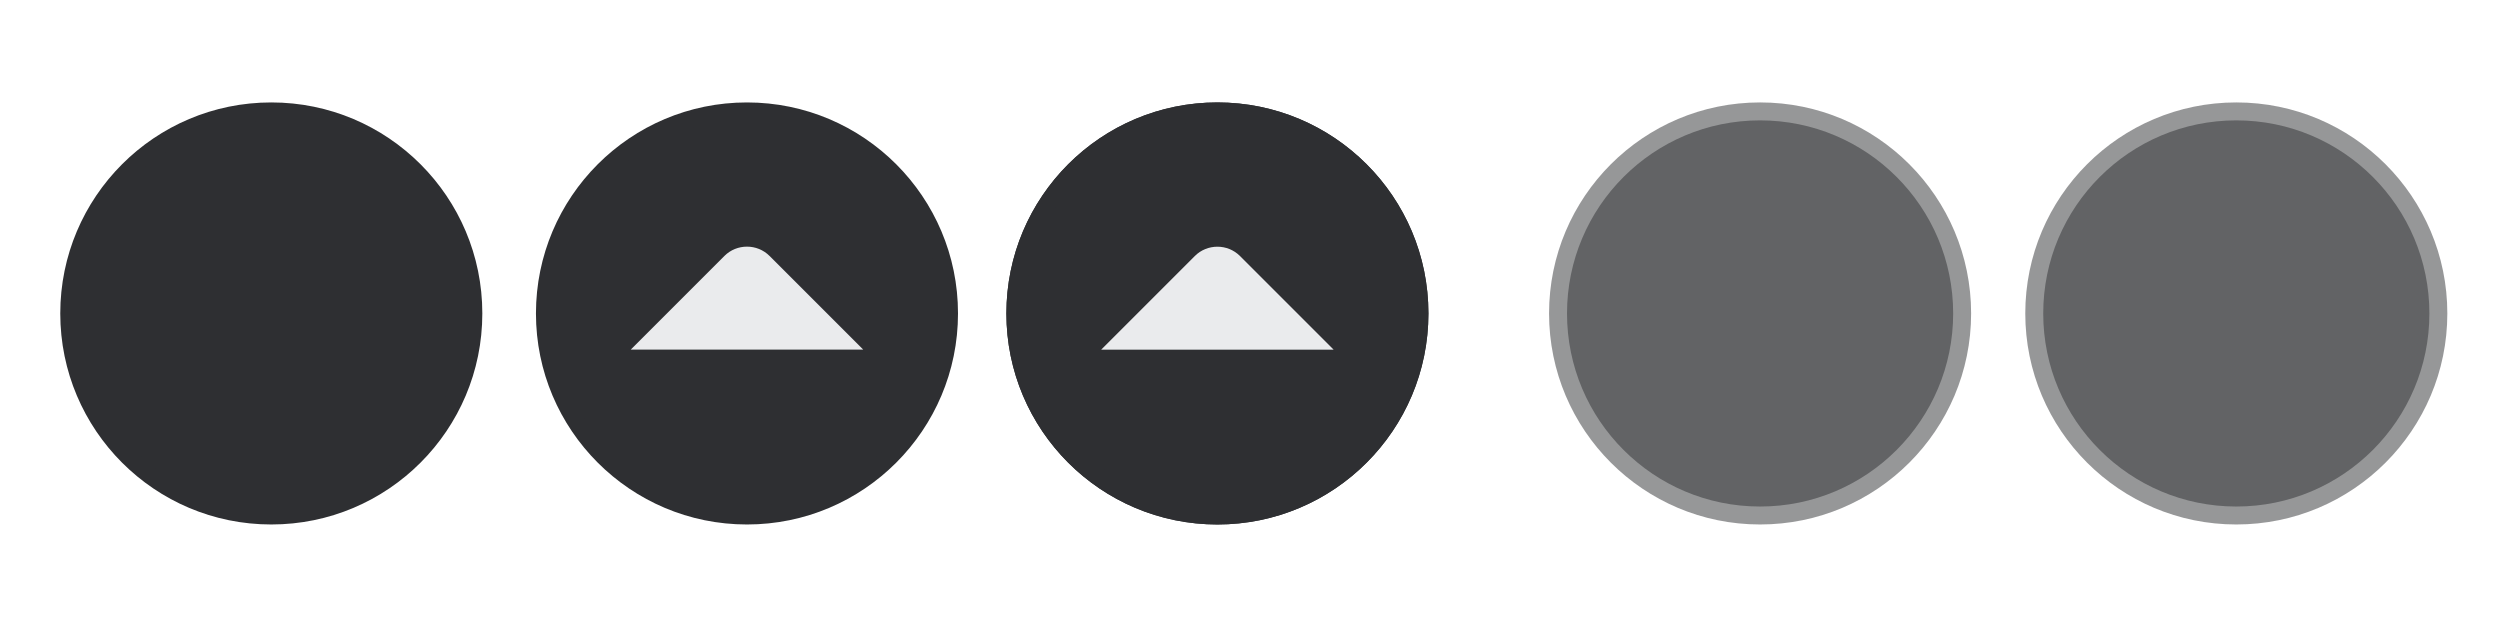
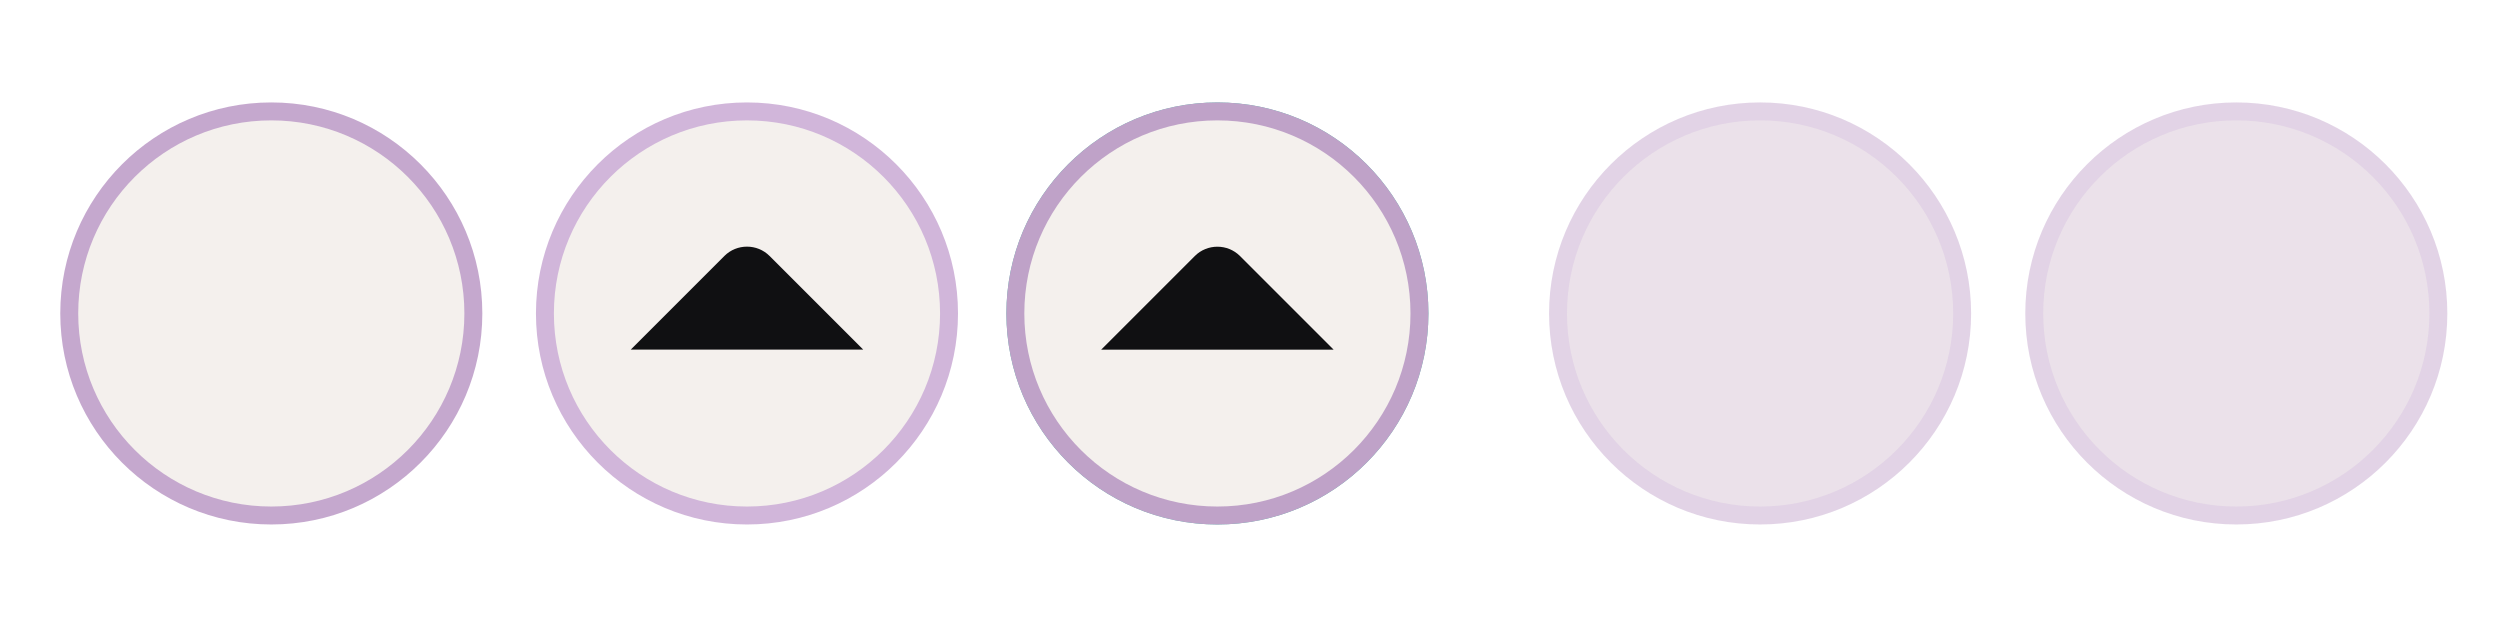
<svg xmlns="http://www.w3.org/2000/svg" xmlns:xlink="http://www.w3.org/1999/xlink" width="119.467" height="29.867" id="svg4428" version="1.1">
  <defs id="defs4430">
    <linearGradient id="linearGradient3913">
-       <stop style="stop-color:#eaebed;stop-opacity:1;" offset="0" id="stop3915" />
-       <stop id="stop3921" offset="0.5" style="stop-color:#eaebed;stop-opacity:0.498;" />
-       <stop style="stop-color:#eaebed;stop-opacity:0;" offset="1" id="stop3917" />
+       <stop style="stop-color:#ffffff;stop-opacity:1;" offset="0" id="stop3915" />
+       <stop id="stop3921" offset="0.5" style="stop-color:#ffffff;stop-opacity:0.498;" />
+       <stop style="stop-color:#ffffff;stop-opacity:0;" offset="1" id="stop3917" />
    </linearGradient>
    <linearGradient id="linearGradient3868">
-       <stop style="stop-color:#232426;stop-opacity:1;" offset="0" id="stop3870" />
-       <stop style="stop-color:#232426;stop-opacity:1;" offset="1" id="stop3872" />
+       <stop style="stop-color:#5a5a5a;stop-opacity:1;" offset="0" id="stop3870" />
+       <stop style="stop-color:#646464;stop-opacity:1;" offset="1" id="stop3872" />
    </linearGradient>
    <linearGradient id="linearGradient3813">
-       <stop style="stop-color:#232426;stop-opacity:1;" offset="0" id="stop3815" />
-       <stop style="stop-color:#232426;stop-opacity:1;" offset="1" id="stop3817" />
+       <stop style="stop-color:#666666;stop-opacity:1;" offset="0" id="stop3815" />
+       <stop style="stop-color:#636363;stop-opacity:1;" offset="1" id="stop3817" />
    </linearGradient>
    <linearGradient id="linearGradient3787">
-       <stop style="stop-color:#2e2f32;stop-opacity:1;" offset="0" id="stop3789" />
-       <stop style="stop-color:#2e2f32;stop-opacity:1;" offset="1" id="stop3791" />
+       <stop style="stop-color:#e5e5df;stop-opacity:1;" offset="0" id="stop3789" />
+       <stop style="stop-color:#dadad4;stop-opacity:1;" offset="1" id="stop3791" />
    </linearGradient>
    <linearGradient id="linearGradient3806-3-5-6">
-       <stop style="stop-color:#232426;stop-opacity:1;" offset="0" id="stop3808-6-9-1" />
-       <stop style="stop-color:#232426;stop-opacity:1;" offset="1" id="stop3810-4-6-3" />
+       <stop style="stop-color:#303030;stop-opacity:1;" offset="0" id="stop3808-6-9-1" />
+       <stop style="stop-color:#232323;stop-opacity:1;" offset="1" id="stop3810-4-6-3" />
    </linearGradient>
    <linearGradient xlink:href="#linearGradient3787" id="linearGradient3793" x1="40" y1="1044.362" x2="40" y2="1032.362" gradientUnits="userSpaceOnUse" />
    <linearGradient xlink:href="#linearGradient3787" id="linearGradient3828" gradientUnits="userSpaceOnUse" x1="40" y1="1044.362" x2="40" y2="1032.362" gradientTransform="matrix(1.166667,0,0,1.076923,-6.5,-80.33555)" />
    <linearGradient xlink:href="#linearGradient3787-8" id="linearGradient3835" gradientUnits="userSpaceOnUse" gradientTransform="matrix(1.166667,0,0,1.076923,-35.5,-1105.698)" x1="40" y1="1044.362" x2="40" y2="1032.362" />
    <linearGradient xlink:href="#linearGradient3787-8" id="linearGradient3835-4" gradientUnits="userSpaceOnUse" gradientTransform="matrix(1.166667,0,0,1.076923,-35.5,-1105.698)" x1="40" y1="1044.362" x2="40" y2="1032.362" />
    <linearGradient id="linearGradient3787-8">
-       <stop style="stop-color:#2e2f32;stop-opacity:1;" offset="0" id="stop3789-2" />
-       <stop style="stop-color:#2e2f32;stop-opacity:1;" offset="1" id="stop3791-6" />
+       <stop style="stop-color:#f5f5ee;stop-opacity:1;" offset="0" id="stop3789-2" />
+       <stop style="stop-color:#e6e6df;stop-opacity:1;" offset="1" id="stop3791-6" />
    </linearGradient>
    <linearGradient xlink:href="#linearGradient3787-8" id="linearGradient3835-3" gradientUnits="userSpaceOnUse" gradientTransform="matrix(1.166667,0,0,1.076923,-35.5,-1105.698)" x1="40" y1="1044.362" x2="40" y2="1032.362" />
    <linearGradient id="linearGradient3787-7">
-       <stop style="stop-color:#2e2f32;stop-opacity:1;" offset="0" id="stop3789-3" />
-       <stop style="stop-color:#2e2f32;stop-opacity:1;" offset="1" id="stop3791-3" />
+       <stop style="stop-color:#f5f5ee;stop-opacity:1;" offset="0" id="stop3789-3" />
+       <stop style="stop-color:#e6e6e0;stop-opacity:1;" offset="1" id="stop3791-3" />
    </linearGradient>
    <linearGradient xlink:href="#linearGradient3787" id="linearGradient3807" x1="11" y1="15.75" x2="11" y2="8.25" gradientUnits="userSpaceOnUse" />
    <linearGradient xlink:href="#linearGradient3813" id="linearGradient3819" x1="29.5" y1="15.2" x2="29.5" y2="8.8" gradientUnits="userSpaceOnUse" />
    <linearGradient xlink:href="#linearGradient4231" id="linearGradient3807-1" x1="10" y1="7" x2="10" y2="15.889" gradientUnits="userSpaceOnUse" />
    <linearGradient id="linearGradient4231">
-       <stop id="stop4233" offset="0" style="stop-color:#2e2f32;stop-opacity:1;" />
-       <stop id="stop4239" offset="1" style="stop-color:#2e2f32;stop-opacity:1;" />
+       <stop id="stop4233" offset="0" style="stop-color:#e7e7e1;stop-opacity:1;" />
+       <stop id="stop4239" offset="1" style="stop-color:#dadad3;stop-opacity:1;" />
    </linearGradient>
    <linearGradient xlink:href="#linearGradient4231-1" id="linearGradient3807-1-1" x1="10" y1="15.889" x2="10" y2="7" gradientUnits="userSpaceOnUse" />
    <linearGradient id="linearGradient4231-1">
-       <stop id="stop4233-6" offset="0" style="stop-color:#2e2f32;stop-opacity:1;" />
-       <stop id="stop4239-7" offset="1" style="stop-color:#2e2f32;stop-opacity:1;" />
+       <stop id="stop4233-6" offset="0" style="stop-color:#e5e5de;stop-opacity:1;" />
+       <stop id="stop4239-7" offset="1" style="stop-color:#dadad3;stop-opacity:1;" />
    </linearGradient>
    <linearGradient id="linearGradient4363">
-       <stop style="stop-color:#2e2f32;stop-opacity:1;" offset="0" id="stop4365" />
-       <stop style="stop-color:#2e2f32;stop-opacity:0;" offset="1" id="stop4367" />
+       <stop style="stop-color:#979791;stop-opacity:1;" offset="0" id="stop4365" />
+       <stop style="stop-color:#dadad4;stop-opacity:0;" offset="1" id="stop4367" />
    </linearGradient>
    <linearGradient id="linearGradient4363-7">
-       <stop style="stop-color:#2e2f32;stop-opacity:1;" offset="0" id="stop4365-9" />
-       <stop style="stop-color:#2e2f32;stop-opacity:0;" offset="1" id="stop4367-8" />
+       <stop style="stop-color:#f5f5ef;stop-opacity:1;" offset="0" id="stop4365-9" />
+       <stop style="stop-color:#dadad4;stop-opacity:0;" offset="1" id="stop4367-8" />
    </linearGradient>
    <linearGradient xlink:href="#linearGradient4231-7" id="linearGradient4361" gradientUnits="userSpaceOnUse" gradientTransform="matrix(1.1875,0,0,1,-41.25,0)" x1="248.632" y1="79" x2="248.632" y2="58" />
    <linearGradient id="linearGradient4231-7">
-       <stop id="stop4233-4" offset="0" style="stop-color:#2e2f32;stop-opacity:1;" />
-       <stop id="stop4239-8" offset="1" style="stop-color:#2e2f32;stop-opacity:1;" />
+       <stop id="stop4233-4" offset="0" style="stop-color:#e6e6df;stop-opacity:1;" />
+       <stop id="stop4239-8" offset="1" style="stop-color:#d1d1ca;stop-opacity:1;" />
    </linearGradient>
    <linearGradient xlink:href="#linearGradient4231-7" id="linearGradient3127" gradientUnits="userSpaceOnUse" gradientTransform="matrix(1.1875,0,0,1,-262.25,-55.99998)" x1="248.632" y1="79" x2="248.632" y2="58" />
    <linearGradient xlink:href="#linearGradient4231-7" id="linearGradient3154" gradientUnits="userSpaceOnUse" gradientTransform="matrix(1.1875,0,0,1,-262.25,-55.99998)" x1="248.632" y1="79" x2="248.632" y2="58" />
    <linearGradient xlink:href="#linearGradient4231-7" id="linearGradient3159" gradientUnits="userSpaceOnUse" gradientTransform="matrix(1.1875,0,0,1,-249.25,-54.99998)" x1="248.632" y1="79" x2="248.632" y2="58" />
    <linearGradient xlink:href="#linearGradient4231-7-9" id="linearGradient3159-0" gradientUnits="userSpaceOnUse" gradientTransform="matrix(1.1875,0,0,1,-262.25,-55.99998)" x1="248.632" y1="79" x2="248.632" y2="58" />
    <linearGradient id="linearGradient4231-7-9">
-       <stop id="stop4233-4-2" offset="0" style="stop-color:#2e2f32;stop-opacity:1;" />
-       <stop id="stop4239-8-9" offset="1" style="stop-color:#2e2f32;stop-opacity:1;" />
+       <stop id="stop4233-4-2" offset="0" style="stop-color:#e6e6df;stop-opacity:1;" />
+       <stop id="stop4239-8-9" offset="1" style="stop-color:#d1d1ca;stop-opacity:1;" />
    </linearGradient>
    <linearGradient id="linearGradient4231-5">
-       <stop id="stop4233-41" offset="0" style="stop-color:#2e2f32;stop-opacity:1;" />
-       <stop id="stop4239-73" offset="1" style="stop-color:#2e2f32;stop-opacity:1;" />
+       <stop id="stop4233-41" offset="0" style="stop-color:#e5e5de;stop-opacity:1;" />
+       <stop id="stop4239-73" offset="1" style="stop-color:#dadad3;stop-opacity:1;" />
    </linearGradient>
    <linearGradient xlink:href="#linearGradient4231-7-7" id="linearGradient3159-1" gradientUnits="userSpaceOnUse" gradientTransform="matrix(1.1875,0,0,1,-262.25,-55.99998)" x1="248.632" y1="79" x2="248.632" y2="58" />
    <linearGradient id="linearGradient4231-7-7">
-       <stop id="stop4233-4-7" offset="0" style="stop-color:#2e2f32;stop-opacity:1;" />
-       <stop id="stop4239-8-2" offset="1" style="stop-color:#2e2f32;stop-opacity:1;" />
+       <stop id="stop4233-4-7" offset="0" style="stop-color:#e6e6df;stop-opacity:1;" />
+       <stop id="stop4239-8-2" offset="1" style="stop-color:#d1d1ca;stop-opacity:1;" />
    </linearGradient>
    <linearGradient xlink:href="#linearGradient4231-73" id="linearGradient3807-1-7" x1="10" y1="15.889" x2="10" y2="7" gradientUnits="userSpaceOnUse" />
    <linearGradient id="linearGradient4231-73">
-       <stop id="stop4233-1" offset="0" style="stop-color:#2e2f32;stop-opacity:1;" />
-       <stop id="stop4239-85" offset="1" style="stop-color:#2e2f32;stop-opacity:1;" />
+       <stop id="stop4233-1" offset="0" style="stop-color:#e5e5de;stop-opacity:1;" />
+       <stop id="stop4239-85" offset="1" style="stop-color:#dadad3;stop-opacity:1;" />
    </linearGradient>
    <filter id="filter5355" x="-0.185" width="1.371" y="-0.379" height="1.758">
      <feGaussianBlur stdDeviation="1.207" id="feGaussianBlur5357" />
    </filter>
  </defs>
  <g id="layer1" transform="translate(0,-1092.653)">
    <g id="4" transform="translate(86.4,-3.2)" />
-     <path style="opacity:0;fill:#97989c;fill-opacity:1;stroke:#000000;stroke-width:0.1;stroke-linecap:butt;stroke-linejoin:miter;stroke-miterlimit:4;stroke-dasharray:none;stroke-opacity:1;filter:url(#filter5355)" d="m -22.666,1038.623 h 15.888 c -0.374,-10.748 -15.894,-9.959 -15.888,0 z" id="path3863" transform="matrix(0.998626,0,0,0.9174844,122.4367,158.2753)" />
+     <path style="opacity:0;fill:#6b6b6b;fill-opacity:1;stroke:#000000;stroke-width:0.1;stroke-linecap:butt;stroke-linejoin:miter;stroke-miterlimit:4;stroke-dasharray:none;stroke-opacity:1;filter:url(#filter5355)" d="m -22.666,1038.623 h 15.888 c -0.374,-10.748 -15.894,-9.959 -15.888,0 z" id="path3863" transform="matrix(0.998626,0,0,0.9174844,122.4367,158.2753)" />
    <g id="active-center" transform="matrix(0.02211836,0,0,-0.02211825,2.814838,1117.89)">
-       <path d="m 458.879,7.858 c 251.8,0 455.921,204.125 455.921,455.929 0,251.795 -204.121,455.921 -455.921,455.921 C 207.08,919.709 2.954,715.583 2.954,463.788 2.954,211.983 207.08,7.858 458.879,7.858" style="fill:#2e2f32;fill-opacity:1;fill-rule:evenodd;stroke:none;stroke-width:1.067;enable-background:new" id="path14" />
-       <path d="m 458.877,46.638 c 230.384,0 417.15,186.763 417.15,417.15 0,230.379 -186.766,417.141 -417.15,417.141 -230.383,0 -417.15,-186.763 -417.15,-417.141 0,-230.387 186.767,-417.15 417.15,-417.15" style="fill:#2e2f32;fill-opacity:1;fill-rule:evenodd;stroke:none;stroke-width:1.067;enable-background:new" id="path16" />
+       <path d="m 458.879,7.858 c 251.8,0 455.921,204.125 455.921,455.929 0,251.795 -204.121,455.921 -455.921,455.921 C 207.08,919.709 2.954,715.583 2.954,463.788 2.954,211.983 207.08,7.858 458.879,7.858" style="fill:#c5a8ce;fill-opacity:1;fill-rule:evenodd;stroke:none;stroke-width:1.067;enable-background:new" id="path14" />
+       <path d="m 458.877,46.638 c 230.384,0 417.15,186.763 417.15,417.15 0,230.379 -186.766,417.141 -417.15,417.141 -230.383,0 -417.15,-186.763 -417.15,-417.141 0,-230.387 186.767,-417.15 417.15,-417.15" style="fill:#f4f0ed;fill-opacity:1;fill-rule:evenodd;stroke:none;stroke-width:1.067;enable-background:new" id="path16" />
    </g>
    <g id="hover-center" transform="matrix(0.02211825,0,0,-0.02211826,25.48017,1117.819)">
-       <path d="m 461.861,916.488 c -251.802,0 -455.923,-204.125 -455.923,-455.929 0,-251.795 204.122,-455.921 455.923,-455.921 251.801,0 455.927,204.126 455.927,455.921 0,251.805 -204.126,455.929 -455.927,455.929" style="fill:#2e2f32;fill-opacity:1;fill-rule:evenodd;stroke:none;stroke-width:1.067;enable-background:new" id="path14-3" />
-       <path d="m 461.863,877.708 c -230.385,0 -417.152,-186.763 -417.152,-417.15 0,-230.379 186.767,-417.141 417.152,-417.141 230.384,0 417.152,186.763 417.152,417.141 0,230.387 -186.768,417.15 -417.152,417.15" style="fill:#2e2f32;fill-opacity:1;fill-rule:evenodd;stroke:none;stroke-width:1.067;enable-background:new" id="path16-5" />
-       <path d="m 210.737,382.462 202.329,202.329 c 26.838,26.838 70.749,26.838 97.587,6e-4 l 202.331,-202.331 -502.247,0.001" style="fill:#eaebed;fill-opacity:1;fill-rule:evenodd;stroke:none;stroke-width:1.067;enable-background:new" id="path18-6" />
+       <path d="m 461.861,916.488 c -251.802,0 -455.923,-204.125 -455.923,-455.929 0,-251.795 204.122,-455.921 455.923,-455.921 251.801,0 455.927,204.126 455.927,455.921 0,251.805 -204.126,455.929 -455.927,455.929" style="fill:#d1b6da;fill-opacity:1;fill-rule:evenodd;stroke:none;stroke-width:1.067;enable-background:new" id="path14-3" />
+       <path d="m 461.863,877.708 c -230.385,0 -417.152,-186.763 -417.152,-417.15 0,-230.379 186.767,-417.141 417.152,-417.141 230.384,0 417.152,186.763 417.152,417.141 0,230.387 -186.768,417.15 -417.152,417.15" style="fill:#f4f0ed;fill-opacity:1;fill-rule:evenodd;stroke:none;stroke-width:1.067;enable-background:new" id="path16-5" />
+       <path d="m 210.737,382.462 202.329,202.329 c 26.838,26.838 70.749,26.838 97.587,6e-4 l 202.331,-202.331 -502.247,0.001" style="fill:#101012;fill-opacity:1;fill-rule:evenodd;stroke:none;stroke-width:1.067;enable-background:new" id="path18-6" />
    </g>
    <g id="pressed-center" transform="matrix(0.02211825,0,0,-0.02211836,47.96021,1117.944)">
-       <path id="path14-2" style="fill:#2e2f32;fill-opacity:1;fill-rule:evenodd;stroke:none;stroke-width:1.067" d="m 461.864,10.287 c 251.802,0 455.923,204.124 455.923,455.927 0,251.794 -204.122,455.919 -455.923,455.919 -251.801,0 -455.927,-204.125 -455.927,-455.919 0,-251.804 204.126,-455.927 455.927,-455.927" />
-       <path d="m 461.861,922.133 c -251.802,0 -455.923,-204.124 -455.923,-455.927 0,-251.794 204.121,-455.919 455.923,-455.919 251.801,0 455.927,204.125 455.927,455.919 0,251.804 -204.126,455.927 -455.927,455.927" style="fill:#2e2f32;fill-opacity:1;fill-rule:evenodd;stroke:none;stroke-width:1.067;enable-background:new" id="path14-2-3" />
-       <path d="m 461.861,883.354 c -230.385,0 -417.152,-186.762 -417.152,-417.148 0,-230.378 186.767,-417.139 417.152,-417.139 230.384,0 417.152,186.762 417.152,417.139 0,230.386 -186.768,417.148 -417.152,417.148" style="fill:#2e2f32;fill-opacity:1;fill-rule:evenodd;stroke:none;stroke-width:1.067;enable-background:new" id="path16-9-6" />
-       <path d="m 210.737,387.979 202.329,202.328 c 26.838,26.838 70.749,26.838 97.587,6e-4 l 202.331,-202.33 -502.247,10e-4" style="fill:#eaebed;fill-opacity:1;fill-rule:evenodd;stroke:none;stroke-width:1.067;enable-background:new" id="path18-6-3" />
+       <path id="path14-2" style="fill:#58b4aa;fill-opacity:1;fill-rule:evenodd;stroke:none;stroke-width:1.067" d="m 461.864,10.287 c 251.802,0 455.923,204.124 455.923,455.927 0,251.794 -204.122,455.919 -455.923,455.919 -251.801,0 -455.927,-204.125 -455.927,-455.919 0,-251.804 204.126,-455.927 455.927,-455.927" />
+       <path d="m 461.861,922.133 c -251.802,0 -455.923,-204.124 -455.923,-455.927 0,-251.794 204.121,-455.919 455.923,-455.919 251.801,0 455.927,204.125 455.927,455.919 0,251.804 -204.126,455.927 -455.927,455.927" style="fill:#bfa2c8;fill-opacity:1;fill-rule:evenodd;stroke:none;stroke-width:1.067;enable-background:new" id="path14-2-3" />
+       <path d="m 461.861,883.354 c -230.385,0 -417.152,-186.762 -417.152,-417.148 0,-230.378 186.767,-417.139 417.152,-417.139 230.384,0 417.152,186.762 417.152,417.139 0,230.386 -186.768,417.148 -417.152,417.148" style="fill:#f4f0ed;fill-opacity:1;fill-rule:evenodd;stroke:none;stroke-width:1.067;enable-background:new" id="path16-9-6" />
+       <path d="m 210.737,387.979 202.329,202.328 c 26.838,26.838 70.749,26.838 97.587,6e-4 l 202.331,-202.33 -502.247,10e-4" style="fill:#101012;fill-opacity:1;fill-rule:evenodd;stroke:none;stroke-width:1.067;enable-background:new" id="path18-6-3" />
    </g>
-     <g id="inactive-center" transform="matrix(0.02211826,0,0,-0.02211835,73.95945,1117.824)" style="fill:#97989c;fill-opacity:1">
-       <path d="m 458.879,4.875 c 251.801,0 455.925,204.121 455.925,455.925 0,251.796 -204.125,455.921 -455.925,455.921 C 207.079,916.721 2.954,712.596 2.954,460.8 2.954,208.996 207.079,4.875 458.879,4.875" style="opacity:0.5;fill:#2e2f32;fill-opacity:1;fill-rule:evenodd;stroke:none;stroke-width:1.067" id="path14-0" />
-       <path d="m 458.879,43.65 c 230.384,0 417.15,186.763 417.15,417.15 0,230.379 -186.766,417.146 -417.15,417.146 C 228.496,877.946 41.729,691.179 41.729,460.8 41.729,230.413 228.496,43.65 458.879,43.65" style="opacity:0.5;fill:#2e2f32;fill-opacity:1;fill-rule:evenodd;stroke:none;stroke-width:1.067" id="path16-8" />
+     <g id="inactive-center" transform="matrix(0.02211826,0,0,-0.02211835,73.95945,1117.824)" style="fill:#6b6b6b;fill-opacity:1">
+       <path d="m 458.879,4.875 c 251.801,0 455.925,204.121 455.925,455.925 0,251.796 -204.125,455.921 -455.925,455.921 C 207.079,916.721 2.954,712.596 2.954,460.8 2.954,208.996 207.079,4.875 458.879,4.875" style="opacity:0.5;fill:#c5a8ce;fill-opacity:1;fill-rule:evenodd;stroke:none;stroke-width:1.067" id="path14-0" />
+       <path d="m 458.879,43.65 c 230.384,0 417.15,186.763 417.15,417.15 0,230.379 -186.766,417.146 -417.15,417.146 C 228.496,877.946 41.729,691.179 41.729,460.8 41.729,230.413 228.496,43.65 458.879,43.65" style="opacity:0.5;fill:#f4f0ed;fill-opacity:1;fill-rule:evenodd;stroke:none;stroke-width:1.067" id="path16-8" />
    </g>
-     <g id="deactivated-center" transform="matrix(0.02211826,0,0,-0.02211835,96.71634,1117.824)" style="fill:#97989c;fill-opacity:1">
-       <path d="m 458.879,4.875 c 251.801,0 455.925,204.121 455.925,455.925 0,251.796 -204.125,455.921 -455.925,455.921 C 207.079,916.721 2.954,712.596 2.954,460.8 2.954,208.996 207.079,4.875 458.879,4.875" style="opacity:0.5;fill:#2e2f32;fill-opacity:1;fill-rule:evenodd;stroke:none;stroke-width:1.067" id="path14-0-0" />
-       <path d="m 458.879,43.65 c 230.384,0 417.15,186.763 417.15,417.15 0,230.379 -186.766,417.146 -417.15,417.146 C 228.496,877.946 41.729,691.179 41.729,460.8 41.729,230.413 228.496,43.65 458.879,43.65" style="opacity:0.5;fill:#2e2f32;fill-opacity:1;fill-rule:evenodd;stroke:none;stroke-width:1.067" id="path16-8-4" />
+     <g id="deactivated-center" transform="matrix(0.02211826,0,0,-0.02211835,96.71634,1117.824)" style="fill:#6b6b6b;fill-opacity:1">
+       <path d="m 458.879,4.875 c 251.801,0 455.925,204.121 455.925,455.925 0,251.796 -204.125,455.921 -455.925,455.921 C 207.079,916.721 2.954,712.596 2.954,460.8 2.954,208.996 207.079,4.875 458.879,4.875" style="opacity:0.5;fill:#c5a8ce;fill-opacity:1;fill-rule:evenodd;stroke:none;stroke-width:1.067" id="path14-0-0" />
+       <path d="m 458.879,43.65 c 230.384,0 417.15,186.763 417.15,417.15 0,230.379 -186.766,417.146 -417.15,417.146 C 228.496,877.946 41.729,691.179 41.729,460.8 41.729,230.413 228.496,43.65 458.879,43.65" style="opacity:0.5;fill:#f4f0ed;fill-opacity:1;fill-rule:evenodd;stroke:none;stroke-width:1.067" id="path16-8-4" />
    </g>
  </g>
</svg>
